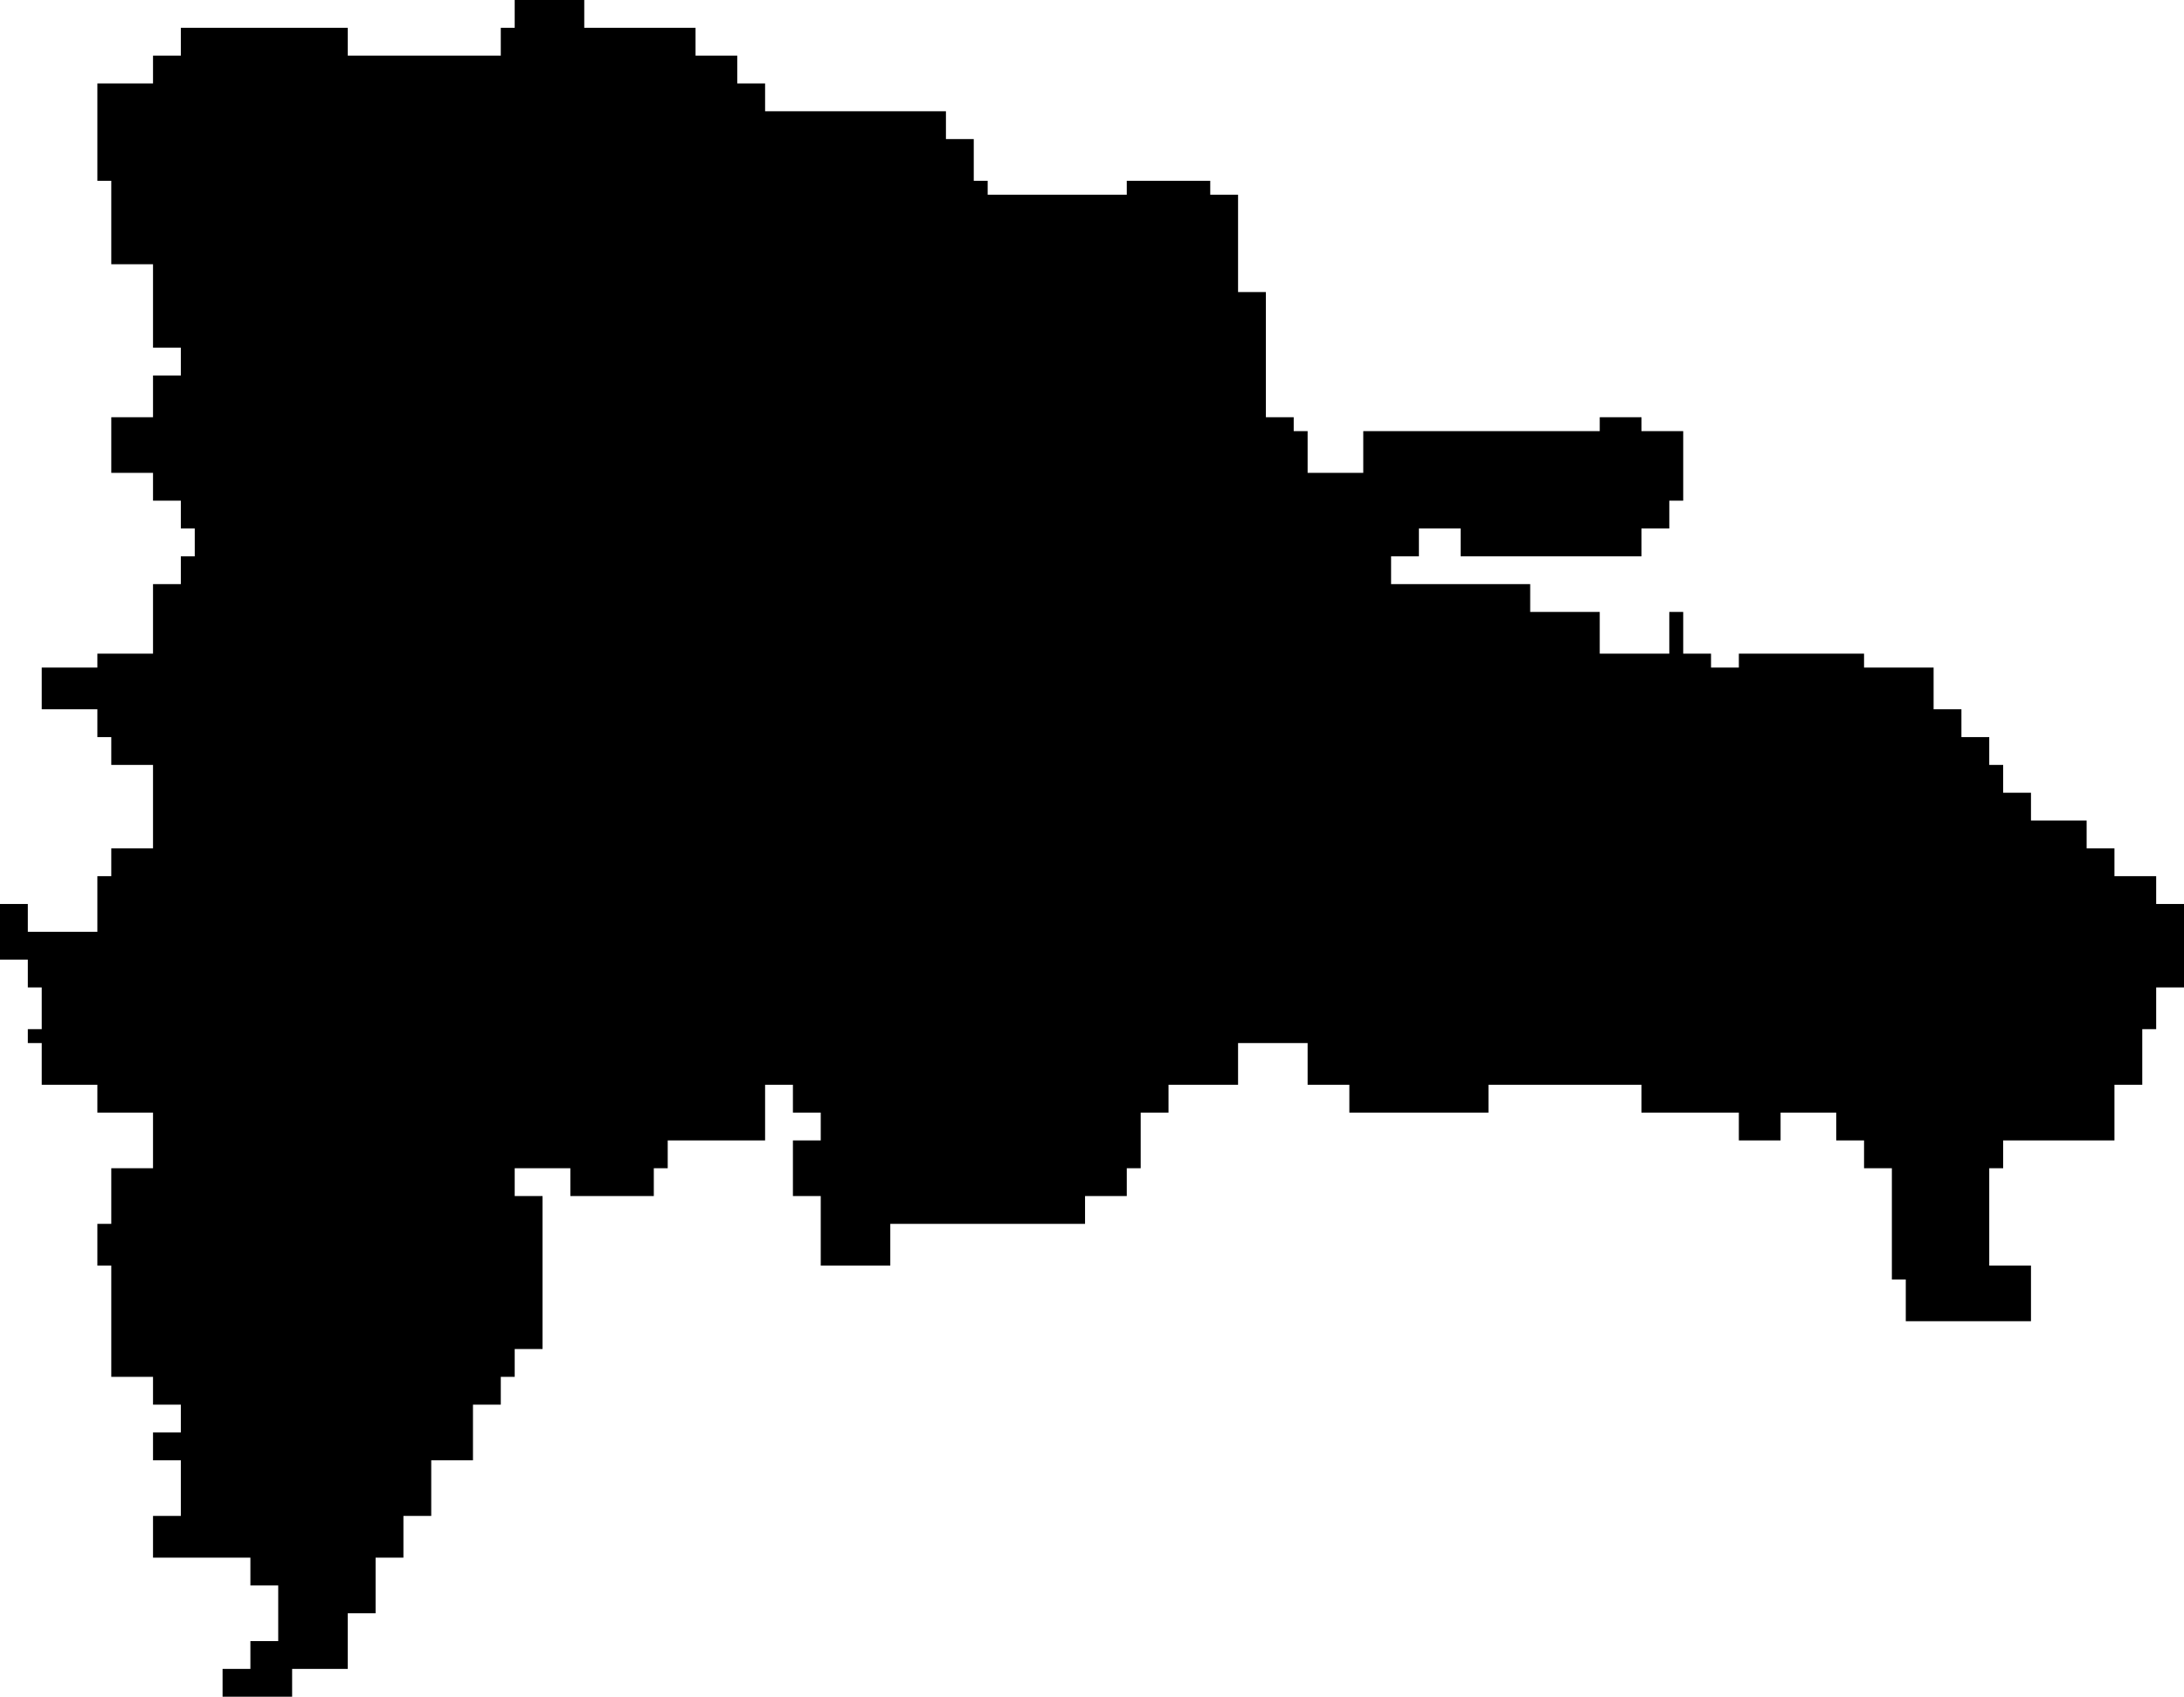
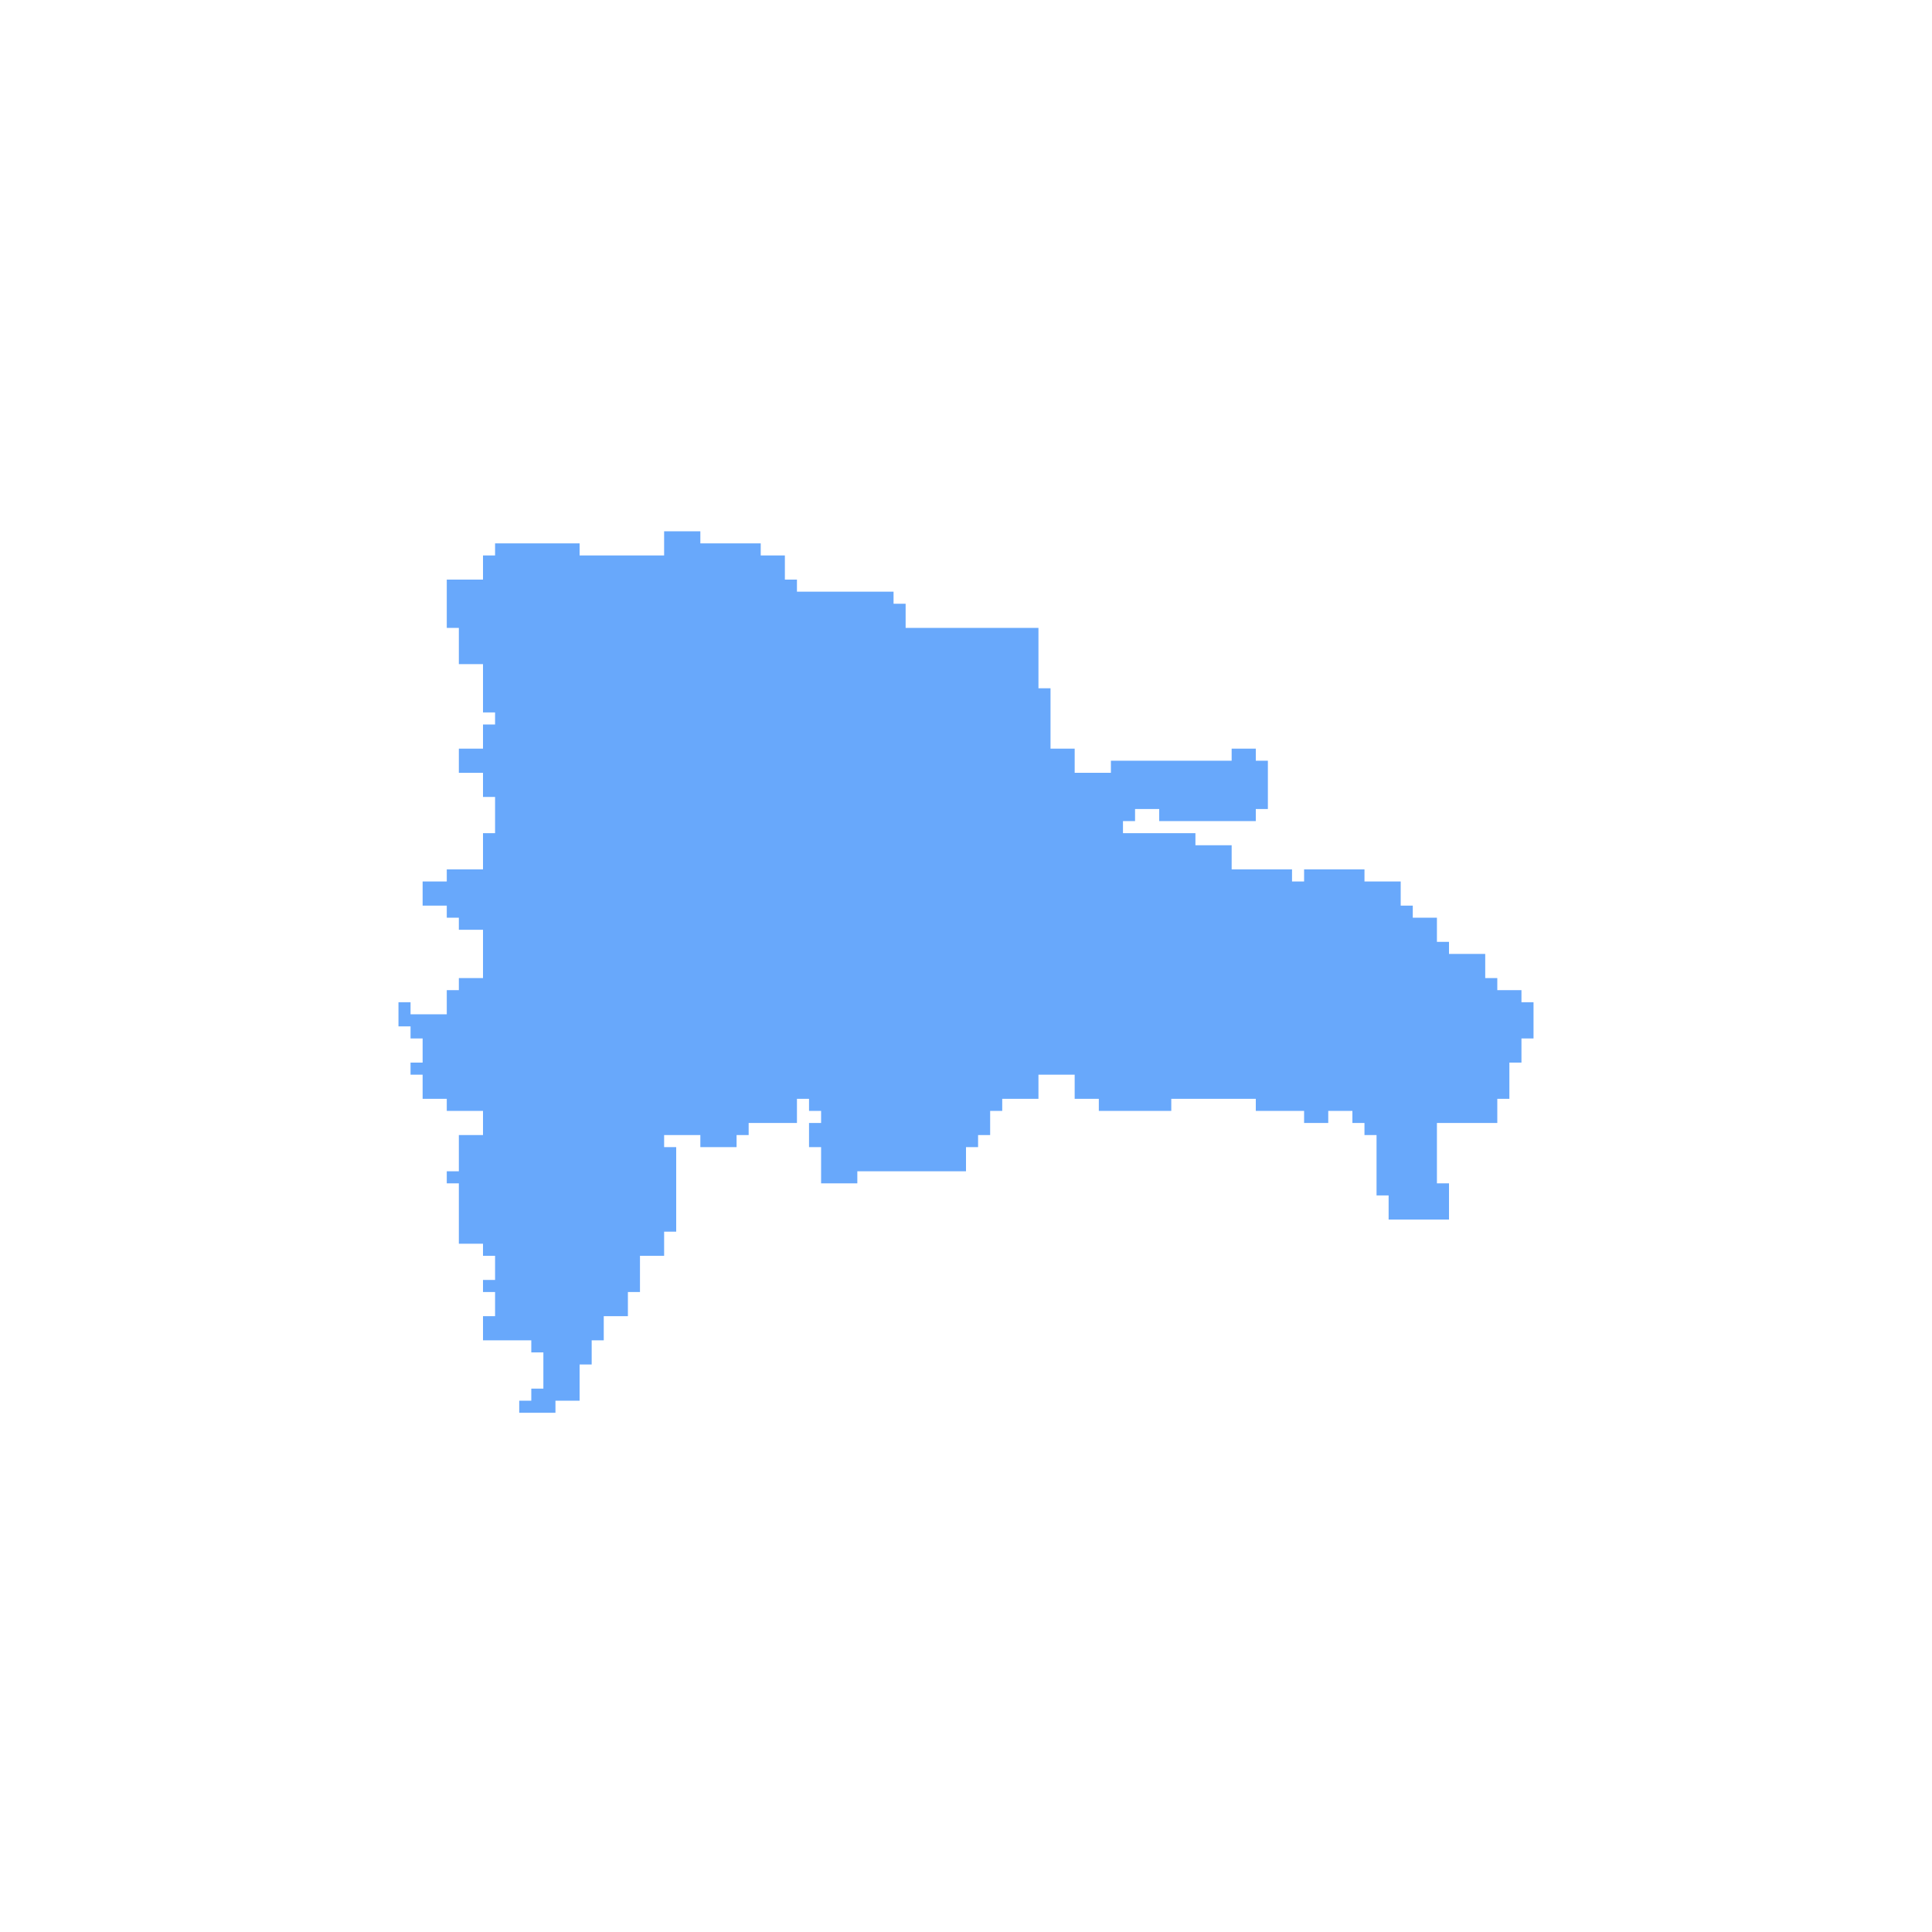
- <svg xmlns="http://www.w3.org/2000/svg" width="157" height="122" viewBox="0 0 157 122">
-   <path d="M37 0v2h-1v2H25V2H13v2h-2v2H7v7h1v6h3v6h2v2h-2v3H8v4h3v2h2v2h1v2h-1v2h-2v5H7v1H3v3h4v2h1v2h3v6H8v2H7v4H2v-2H0v4h2v2h1v3H2v1h1v3h4v2h4v4H8v4H7v3h1v8h3v2h2v2h-2v2h2v4h-2v3h7v2h2v4h-2v2h-2v2h5v-2h4v-4h2v-4h2v-3h2v-4h3v-4h2v-2h1v-2h2V86h-2v-2h4v2h6v-2h1v-2h7v-4h2v2h2v2h-2v4h2v5h5v-3h14v-2h3v-2h1v-4h2v-2h5v-3h5v3h3v2h10v-2h11v2h7v2h3v-2h4v2h2v2h2v8h1v3h9v-4h-3v-7h1v-2h8v-4h2v-4h1v-3h2v-6h-2v-2h-3v-2h-2v-2h-4v-2h-2v-2h-1v-2h-2v-2h-2v-3h-5v-1h-9v1h-2v-1h-2v-3h-1v3h-5v-3h-5v-2h-10v-2h2v-2h3v2h13v-2h2v-2h1v-5h-3v-1h-3v1H98v3h-4v-3h-1v-1h-2v-9h-2v-7h-2v-1h-6v1H71v-1h-1v-3h-2V8H55V6h-2V4h-3V2h-8V0z" />
+ <svg xmlns="http://www.w3.org/2000/svg" width="160" height="160" viewBox="0 0 160 160">
+   <path d="M55 44v2h-7v-1h-7v1h-1v2h-3v4h1v3h2v4h1v1h-1v2h-2v2h2v2h1v3h-1v3h-3v1h-2v2h2v1h1v1h2v4h-2v1h-1v2h-3v-1h-1v2h1v1h1v2h-1v1h1v2h2v1h3v2h-2v3h-1v1h1v5h2v1h1v2h-1v1h1v2h-1v2h4v1h1v3h-1v1h-1v1h3v-1h2v-3h1v-2h1v-2h2v-2h1v-3h2v-2h1v-7h-1v-1h3v1h3v-1h1v-1h4v-2h1v1h1v1h-1v2h1v3h3v-1h9v-2h1v-1h1v-2h1v-1h3v-2h3v2h2v1h6v-1h7v1h4v1h2v-1h2v1h1v1h1v5h1v2h5v-3h-1v-5h5v-2h1v-3h1v-2h1v-3h-1v-1h-2v-1h-1v-2h-3v-1h-1v-2h-2v-1h-1v-2h-3v-1h-5v1h-1v-1h-2v-2 2h-3v-2h-3v-1h-6v-1h1v-1h2v1h8v-1h1v-4h-1v-1h-2v1H92v1h-3v-2h-2v-5h-1v-5H75v-2h-1v-1h-8v-1h-1v-2h-2v-1h-5v-1z" fill="#68A8FB" />
</svg>
